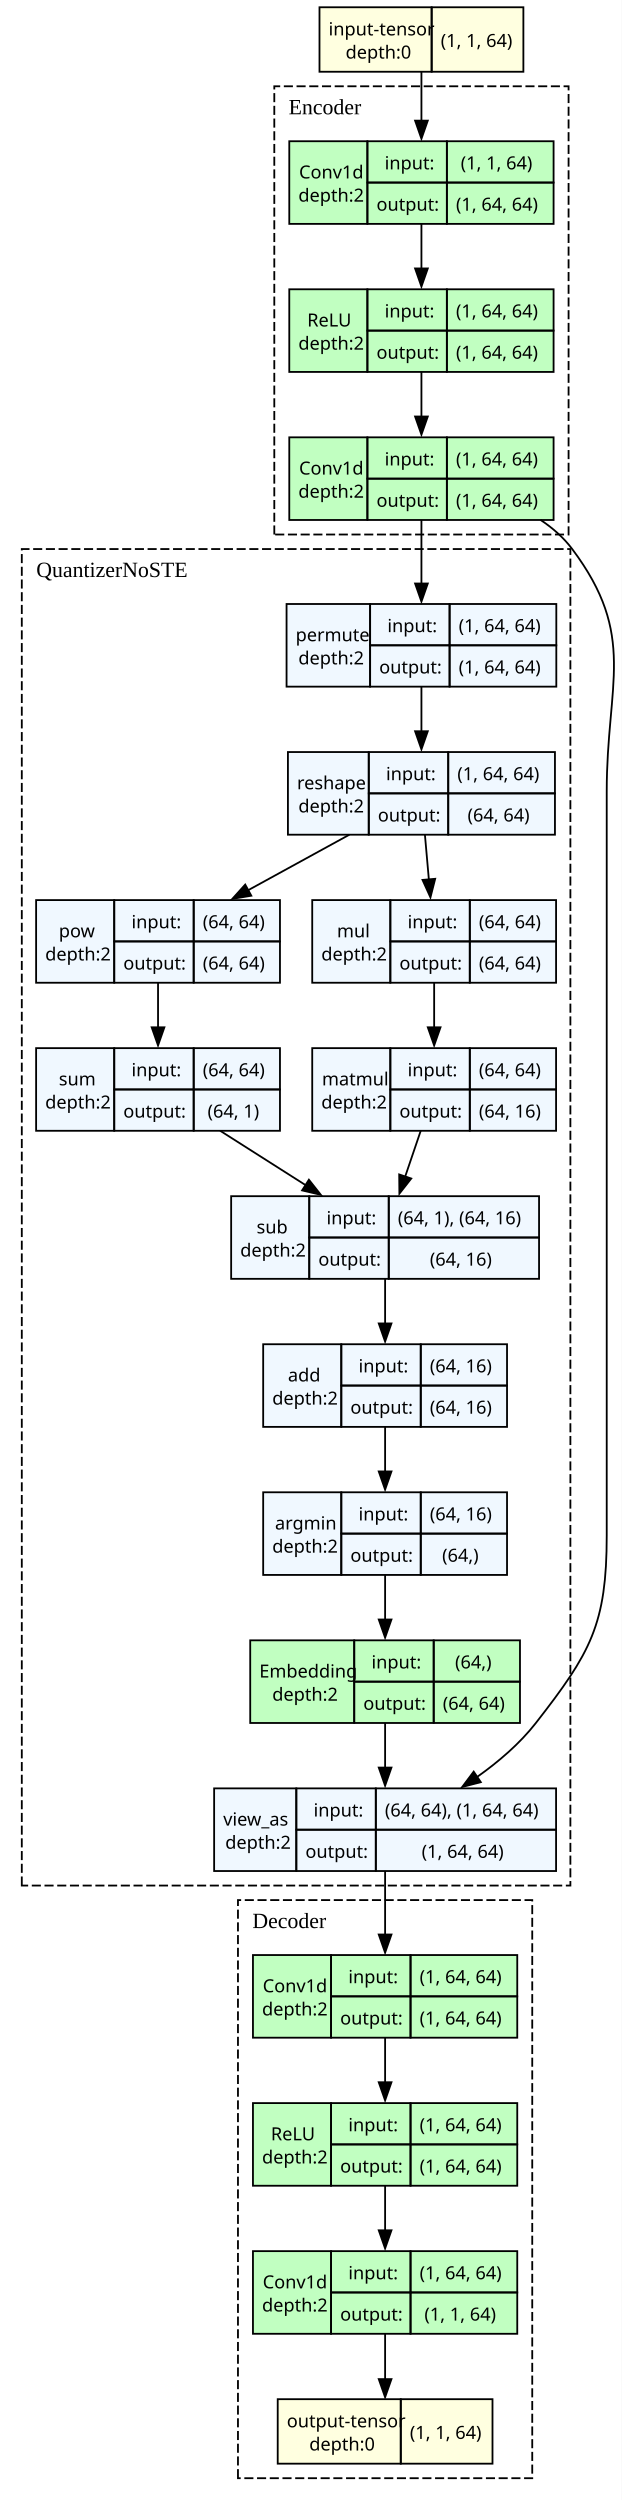
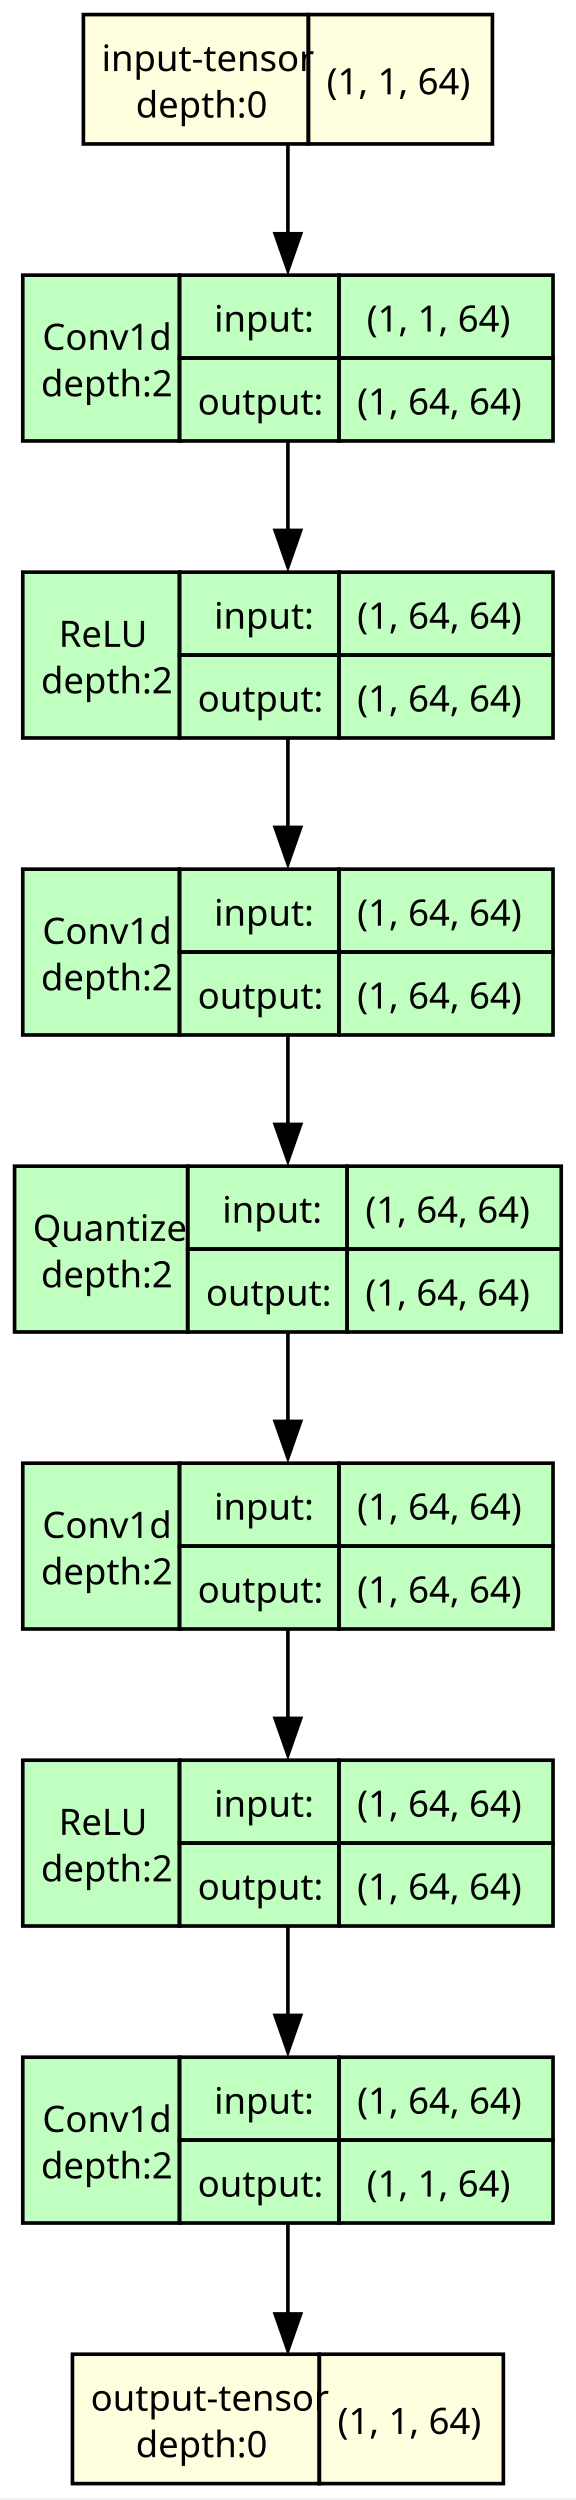
- <svg xmlns="http://www.w3.org/2000/svg" width="258pt" height="1037pt" viewBox="0.00 0.00 258.00 1037.00">
-   <g id="graph0" class="graph" transform="scale(0.753497 0.753497) rotate(0) translate(4 1372.25)">
-     <polygon fill="white" stroke="none" points="-4,4 -4,-1372.25 338.23,-1372.25 338.23,4 -4,4" />
-     <g id="clust1" class="cluster">
-       <polygon fill="none" stroke="black" stroke-dasharray="5,2" points="147,-1078 147,-1324.75 309,-1324.75 309,-1078 147,-1078" />
-       <text xml:space="preserve" text-anchor="middle" x="174.88" y="-1309.35" font-family="Times New Roman,serif" font-size="12.00">Encoder</text>
-     </g>
-     <g id="clust2" class="cluster">
-       <polygon fill="none" stroke="black" stroke-dasharray="5,2" points="8,-334.25 8,-1070 310,-1070 310,-334.25 8,-334.25" />
-       <text xml:space="preserve" text-anchor="middle" x="57.62" y="-1054.6" font-family="Times New Roman,serif" font-size="12.00">QuantizerNoSTE</text>
-     </g>
-     <g id="clust3" class="cluster">
-       <polygon fill="none" stroke="black" stroke-dasharray="5,2" points="127,-8 127,-326.25 289,-326.25 289,-8 127,-8" />
-       <text xml:space="preserve" text-anchor="middle" x="155.25" y="-310.85" font-family="Times New Roman,serif" font-size="12.00">Decoder</text>
-     </g>
+ <svg xmlns="http://www.w3.org/2000/svg" width="158pt" height="686pt" viewBox="0.00 0.00 158.00 686.00">
+   <g id="graph0" class="graph" transform="scale(1 1) rotate(0) translate(4 681.5)">
+     <polygon fill="white" stroke="none" points="-4,4 -4,-681.5 154,-681.5 154,4 -4,4" />
    <g id="node1" class="node">
-       <polygon fill="lightyellow" stroke="none" points="284.12,-1368.25 171.88,-1368.25 171.88,-1332.75 284.12,-1332.75 284.12,-1368.25" />
-       <polygon fill="none" stroke="black" points="171.88,-1332.75 171.88,-1368.25 233.62,-1368.25 233.62,-1332.75 171.88,-1332.75" />
-       <text xml:space="preserve" text-anchor="start" x="176.88" y="-1352.75" font-family="Linux libertine" font-size="10.00">input-tensor</text>
-       <text xml:space="preserve" text-anchor="start" x="186.25" y="-1340" font-family="Linux libertine" font-size="10.00">depth:0</text>
-       <polygon fill="none" stroke="black" points="233.62,-1332.75 233.62,-1368.25 284.12,-1368.25 284.12,-1332.75 233.62,-1332.75" />
-       <text xml:space="preserve" text-anchor="start" x="238.62" y="-1346.38" font-family="Linux libertine" font-size="10.00">(1, 1, 64)</text>
+       <polygon fill="lightyellow" stroke="none" points="131.12,-677.5 18.88,-677.5 18.88,-642 131.12,-642 131.12,-677.5" />
+       <polygon fill="none" stroke="black" points="18.88,-642 18.88,-677.5 80.62,-677.5 80.62,-642 18.88,-642" />
+       <text xml:space="preserve" text-anchor="start" x="23.88" y="-662" font-family="Linux libertine" font-size="10.00">input-tensor</text>
+       <text xml:space="preserve" text-anchor="start" x="33.25" y="-649.25" font-family="Linux libertine" font-size="10.00">depth:0</text>
+       <polygon fill="none" stroke="black" points="80.62,-642 80.62,-677.5 131.12,-677.5 131.12,-642 80.62,-642" />
+       <text xml:space="preserve" text-anchor="start" x="85.62" y="-655.62" font-family="Linux libertine" font-size="10.00">(1, 1, 64)</text>
    </g>
    <g id="node2" class="node">
-       <polygon fill="#c1ffc1" stroke="none" points="300.75,-1294.5 155.25,-1294.5 155.25,-1249 300.75,-1249 300.75,-1294.5" />
-       <polygon fill="none" stroke="black" points="155.25,-1249 155.25,-1294.5 198.25,-1294.5 198.25,-1249 155.25,-1249" />
-       <text xml:space="preserve" text-anchor="start" x="160.62" y="-1274" font-family="Linux libertine" font-size="10.00">Conv1d</text>
-       <text xml:space="preserve" text-anchor="start" x="160.25" y="-1261.25" font-family="Linux libertine" font-size="10.00">depth:2</text>
-       <polygon fill="none" stroke="black" points="198.25,-1271.75 198.25,-1294.5 242,-1294.5 242,-1271.75 198.25,-1271.75" />
-       <text xml:space="preserve" text-anchor="start" x="207.75" y="-1279" font-family="Linux libertine" font-size="10.00">input:</text>
-       <polygon fill="none" stroke="black" points="242,-1271.75 242,-1294.5 300.75,-1294.5 300.75,-1271.75 242,-1271.75" />
-       <text xml:space="preserve" text-anchor="start" x="249.62" y="-1279" font-family="Linux libertine" font-size="10.00">(1, 1, 64) </text>
-       <polygon fill="none" stroke="black" points="198.25,-1249 198.25,-1271.75 242,-1271.75 242,-1249 198.25,-1249" />
-       <text xml:space="preserve" text-anchor="start" x="203.25" y="-1256.25" font-family="Linux libertine" font-size="10.00">output: </text>
-       <polygon fill="none" stroke="black" points="242,-1249 242,-1271.75 300.75,-1271.75 300.75,-1249 242,-1249" />
-       <text xml:space="preserve" text-anchor="start" x="247" y="-1256.25" font-family="Linux libertine" font-size="10.00">(1, 64, 64) </text>
+       <polygon fill="#c1ffc1" stroke="none" points="147.75,-606 2.25,-606 2.25,-560.5 147.75,-560.5 147.75,-606" />
+       <polygon fill="none" stroke="black" points="2.25,-560.5 2.25,-606 45.25,-606 45.25,-560.5 2.25,-560.5" />
+       <text xml:space="preserve" text-anchor="start" x="7.62" y="-585.5" font-family="Linux libertine" font-size="10.00">Conv1d</text>
+       <text xml:space="preserve" text-anchor="start" x="7.25" y="-572.75" font-family="Linux libertine" font-size="10.00">depth:2</text>
+       <polygon fill="none" stroke="black" points="45.25,-583.25 45.25,-606 89,-606 89,-583.25 45.25,-583.25" />
+       <text xml:space="preserve" text-anchor="start" x="54.75" y="-590.5" font-family="Linux libertine" font-size="10.00">input:</text>
+       <polygon fill="none" stroke="black" points="89,-583.25 89,-606 147.75,-606 147.75,-583.25 89,-583.25" />
+       <text xml:space="preserve" text-anchor="start" x="96.62" y="-590.5" font-family="Linux libertine" font-size="10.00">(1, 1, 64) </text>
+       <polygon fill="none" stroke="black" points="45.25,-560.5 45.25,-583.25 89,-583.25 89,-560.5 45.25,-560.5" />
+       <text xml:space="preserve" text-anchor="start" x="50.25" y="-567.75" font-family="Linux libertine" font-size="10.00">output: </text>
+       <polygon fill="none" stroke="black" points="89,-560.5 89,-583.25 147.75,-583.25 147.75,-560.5 89,-560.5" />
+       <text xml:space="preserve" text-anchor="start" x="94" y="-567.75" font-family="Linux libertine" font-size="10.00">(1, 64, 64) </text>
    </g>
    <g id="edge1" class="edge">
-       <path fill="none" stroke="black" d="M228,-1332.85C228,-1324.91 228,-1315.13 228,-1305.78" />
-       <polygon fill="black" stroke="black" points="231.5,-1305.85 228,-1295.85 224.5,-1305.85 231.5,-1305.85" />
+       <path fill="none" stroke="black" d="M75,-642.22C75,-634.85 75,-625.89 75,-617.25" />
+       <polygon fill="black" stroke="black" points="78.5,-617.35 75,-607.35 71.5,-617.35 78.5,-617.35" />
    </g>
    <g id="node3" class="node">
-       <polygon fill="#c1ffc1" stroke="none" points="300.75,-1213 155.25,-1213 155.25,-1167.5 300.75,-1167.5 300.75,-1213" />
-       <polygon fill="none" stroke="black" points="155.25,-1167.5 155.25,-1213 198.25,-1213 198.25,-1167.5 155.25,-1167.5" />
-       <text xml:space="preserve" text-anchor="start" x="165.12" y="-1192.5" font-family="Linux libertine" font-size="10.00">ReLU</text>
-       <text xml:space="preserve" text-anchor="start" x="160.25" y="-1179.75" font-family="Linux libertine" font-size="10.00">depth:2</text>
-       <polygon fill="none" stroke="black" points="198.25,-1190.25 198.25,-1213 242,-1213 242,-1190.25 198.25,-1190.25" />
-       <text xml:space="preserve" text-anchor="start" x="207.75" y="-1197.5" font-family="Linux libertine" font-size="10.00">input:</text>
-       <polygon fill="none" stroke="black" points="242,-1190.25 242,-1213 300.75,-1213 300.75,-1190.25 242,-1190.25" />
-       <text xml:space="preserve" text-anchor="start" x="247" y="-1197.5" font-family="Linux libertine" font-size="10.00">(1, 64, 64) </text>
-       <polygon fill="none" stroke="black" points="198.25,-1167.5 198.25,-1190.25 242,-1190.25 242,-1167.5 198.25,-1167.5" />
-       <text xml:space="preserve" text-anchor="start" x="203.25" y="-1174.75" font-family="Linux libertine" font-size="10.00">output: </text>
-       <polygon fill="none" stroke="black" points="242,-1167.5 242,-1190.25 300.75,-1190.25 300.75,-1167.5 242,-1167.5" />
-       <text xml:space="preserve" text-anchor="start" x="247" y="-1174.75" font-family="Linux libertine" font-size="10.00">(1, 64, 64) </text>
+       <polygon fill="#c1ffc1" stroke="none" points="147.75,-524.5 2.25,-524.5 2.25,-479 147.75,-479 147.75,-524.5" />
+       <polygon fill="none" stroke="black" points="2.25,-479 2.25,-524.5 45.25,-524.5 45.25,-479 2.25,-479" />
+       <text xml:space="preserve" text-anchor="start" x="12.12" y="-504" font-family="Linux libertine" font-size="10.00">ReLU</text>
+       <text xml:space="preserve" text-anchor="start" x="7.25" y="-491.25" font-family="Linux libertine" font-size="10.00">depth:2</text>
+       <polygon fill="none" stroke="black" points="45.25,-501.75 45.25,-524.5 89,-524.5 89,-501.75 45.25,-501.75" />
+       <text xml:space="preserve" text-anchor="start" x="54.75" y="-509" font-family="Linux libertine" font-size="10.00">input:</text>
+       <polygon fill="none" stroke="black" points="89,-501.75 89,-524.5 147.75,-524.5 147.75,-501.75 89,-501.75" />
+       <text xml:space="preserve" text-anchor="start" x="94" y="-509" font-family="Linux libertine" font-size="10.00">(1, 64, 64) </text>
+       <polygon fill="none" stroke="black" points="45.25,-479 45.25,-501.75 89,-501.75 89,-479 45.25,-479" />
+       <text xml:space="preserve" text-anchor="start" x="50.25" y="-486.25" font-family="Linux libertine" font-size="10.00">output: </text>
+       <polygon fill="none" stroke="black" points="89,-479 89,-501.75 147.75,-501.75 147.75,-479 89,-479" />
+       <text xml:space="preserve" text-anchor="start" x="94" y="-486.25" font-family="Linux libertine" font-size="10.00">(1, 64, 64) </text>
    </g>
    <g id="edge2" class="edge">
-       <path fill="none" stroke="black" d="M228,-1249.03C228,-1241.4 228,-1232.65 228,-1224.31" />
-       <polygon fill="black" stroke="black" points="231.5,-1224.46 228,-1214.46 224.5,-1224.46 231.5,-1224.46" />
+       <path fill="none" stroke="black" d="M75,-560.53C75,-552.9 75,-544.15 75,-535.81" />
+       <polygon fill="black" stroke="black" points="78.5,-535.96 75,-525.96 71.5,-535.96 78.5,-535.96" />
    </g>
    <g id="node4" class="node">
-       <polygon fill="#c1ffc1" stroke="none" points="300.75,-1131.5 155.25,-1131.5 155.25,-1086 300.75,-1086 300.75,-1131.5" />
-       <polygon fill="none" stroke="black" points="155.25,-1086 155.25,-1131.5 198.25,-1131.5 198.25,-1086 155.25,-1086" />
-       <text xml:space="preserve" text-anchor="start" x="160.62" y="-1111" font-family="Linux libertine" font-size="10.00">Conv1d</text>
-       <text xml:space="preserve" text-anchor="start" x="160.25" y="-1098.25" font-family="Linux libertine" font-size="10.00">depth:2</text>
-       <polygon fill="none" stroke="black" points="198.25,-1108.75 198.25,-1131.5 242,-1131.5 242,-1108.75 198.25,-1108.75" />
-       <text xml:space="preserve" text-anchor="start" x="207.75" y="-1116" font-family="Linux libertine" font-size="10.00">input:</text>
-       <polygon fill="none" stroke="black" points="242,-1108.75 242,-1131.5 300.75,-1131.5 300.75,-1108.75 242,-1108.75" />
-       <text xml:space="preserve" text-anchor="start" x="247" y="-1116" font-family="Linux libertine" font-size="10.00">(1, 64, 64) </text>
-       <polygon fill="none" stroke="black" points="198.25,-1086 198.25,-1108.75 242,-1108.75 242,-1086 198.25,-1086" />
-       <text xml:space="preserve" text-anchor="start" x="203.25" y="-1093.25" font-family="Linux libertine" font-size="10.00">output: </text>
-       <polygon fill="none" stroke="black" points="242,-1086 242,-1108.75 300.75,-1108.75 300.75,-1086 242,-1086" />
-       <text xml:space="preserve" text-anchor="start" x="247" y="-1093.25" font-family="Linux libertine" font-size="10.00">(1, 64, 64) </text>
+       <polygon fill="#c1ffc1" stroke="none" points="147.75,-443 2.25,-443 2.25,-397.5 147.75,-397.5 147.75,-443" />
+       <polygon fill="none" stroke="black" points="2.25,-397.5 2.25,-443 45.25,-443 45.25,-397.5 2.25,-397.5" />
+       <text xml:space="preserve" text-anchor="start" x="7.62" y="-422.5" font-family="Linux libertine" font-size="10.00">Conv1d</text>
+       <text xml:space="preserve" text-anchor="start" x="7.25" y="-409.75" font-family="Linux libertine" font-size="10.00">depth:2</text>
+       <polygon fill="none" stroke="black" points="45.25,-420.25 45.25,-443 89,-443 89,-420.25 45.25,-420.25" />
+       <text xml:space="preserve" text-anchor="start" x="54.75" y="-427.5" font-family="Linux libertine" font-size="10.00">input:</text>
+       <polygon fill="none" stroke="black" points="89,-420.25 89,-443 147.75,-443 147.75,-420.25 89,-420.25" />
+       <text xml:space="preserve" text-anchor="start" x="94" y="-427.5" font-family="Linux libertine" font-size="10.00">(1, 64, 64) </text>
+       <polygon fill="none" stroke="black" points="45.25,-397.5 45.25,-420.25 89,-420.25 89,-397.5 45.25,-397.5" />
+       <text xml:space="preserve" text-anchor="start" x="50.25" y="-404.75" font-family="Linux libertine" font-size="10.00">output: </text>
+       <polygon fill="none" stroke="black" points="89,-397.5 89,-420.25 147.75,-420.25 147.75,-397.5 89,-397.5" />
+       <text xml:space="preserve" text-anchor="start" x="94" y="-404.75" font-family="Linux libertine" font-size="10.00">(1, 64, 64) </text>
    </g>
    <g id="edge3" class="edge">
-       <path fill="none" stroke="black" d="M228,-1167.53C228,-1159.9 228,-1151.15 228,-1142.81" />
-       <polygon fill="black" stroke="black" points="231.5,-1142.96 228,-1132.96 224.5,-1142.96 231.5,-1142.96" />
+       <path fill="none" stroke="black" d="M75,-479.03C75,-471.4 75,-462.65 75,-454.31" />
+       <polygon fill="black" stroke="black" points="78.5,-454.46 75,-444.46 71.5,-454.46 78.5,-454.46" />
    </g>
    <g id="node5" class="node">
-       <polygon fill="aliceblue" stroke="none" points="302.25,-1039.75 153.75,-1039.75 153.75,-994.25 302.25,-994.25 302.25,-1039.75" />
-       <polygon fill="none" stroke="black" points="153.75,-994.25 153.75,-1039.75 199.75,-1039.75 199.75,-994.25 153.75,-994.25" />
-       <text xml:space="preserve" text-anchor="start" x="158.75" y="-1019.25" font-family="Linux libertine" font-size="10.00">permute</text>
-       <text xml:space="preserve" text-anchor="start" x="160.25" y="-1006.5" font-family="Linux libertine" font-size="10.00">depth:2</text>
-       <polygon fill="none" stroke="black" points="199.75,-1017 199.75,-1039.75 243.5,-1039.75 243.5,-1017 199.75,-1017" />
-       <text xml:space="preserve" text-anchor="start" x="209.25" y="-1024.25" font-family="Linux libertine" font-size="10.00">input:</text>
-       <polygon fill="none" stroke="black" points="243.5,-1017 243.5,-1039.75 302.25,-1039.75 302.25,-1017 243.5,-1017" />
-       <text xml:space="preserve" text-anchor="start" x="248.5" y="-1024.25" font-family="Linux libertine" font-size="10.00">(1, 64, 64) </text>
-       <polygon fill="none" stroke="black" points="199.75,-994.25 199.75,-1017 243.5,-1017 243.5,-994.25 199.75,-994.25" />
-       <text xml:space="preserve" text-anchor="start" x="204.75" y="-1001.5" font-family="Linux libertine" font-size="10.00">output: </text>
-       <polygon fill="none" stroke="black" points="243.5,-994.25 243.5,-1017 302.25,-1017 302.25,-994.25 243.5,-994.25" />
-       <text xml:space="preserve" text-anchor="start" x="248.5" y="-1001.5" font-family="Linux libertine" font-size="10.00">(1, 64, 64) </text>
+       <polygon fill="#c1ffc1" stroke="none" points="150,-361.5 0,-361.5 0,-316 150,-316 150,-361.5" />
+       <polygon fill="none" stroke="black" points="0,-316 0,-361.5 47.5,-361.5 47.5,-316 0,-316" />
+       <text xml:space="preserve" text-anchor="start" x="5" y="-341" font-family="Linux libertine" font-size="10.00">Quantize</text>
+       <text xml:space="preserve" text-anchor="start" x="7.25" y="-328.25" font-family="Linux libertine" font-size="10.00">depth:2</text>
+       <polygon fill="none" stroke="black" points="47.5,-338.75 47.5,-361.5 91.25,-361.5 91.25,-338.75 47.5,-338.75" />
+       <text xml:space="preserve" text-anchor="start" x="57" y="-346" font-family="Linux libertine" font-size="10.00">input:</text>
+       <polygon fill="none" stroke="black" points="91.25,-338.75 91.25,-361.5 150,-361.5 150,-338.75 91.25,-338.75" />
+       <text xml:space="preserve" text-anchor="start" x="96.25" y="-346" font-family="Linux libertine" font-size="10.00">(1, 64, 64) </text>
+       <polygon fill="none" stroke="black" points="47.5,-316 47.5,-338.75 91.25,-338.75 91.25,-316 47.5,-316" />
+       <text xml:space="preserve" text-anchor="start" x="52.5" y="-323.25" font-family="Linux libertine" font-size="10.00">output: </text>
+       <polygon fill="none" stroke="black" points="91.25,-316 91.25,-338.75 150,-338.75 150,-316 91.25,-316" />
+       <text xml:space="preserve" text-anchor="start" x="96.25" y="-323.25" font-family="Linux libertine" font-size="10.00">(1, 64, 64) </text>
    </g>
    <g id="edge4" class="edge">
-       <path fill="none" stroke="black" d="M228,-1086.02C228,-1075.44 228,-1062.49 228,-1050.74" />
-       <polygon fill="black" stroke="black" points="231.5,-1051.04 228,-1041.04 224.5,-1051.04 231.5,-1051.04" />
+       <path fill="none" stroke="black" d="M75,-397.53C75,-389.9 75,-381.15 75,-372.81" />
+       <polygon fill="black" stroke="black" points="78.5,-372.96 75,-362.96 71.5,-372.96 78.5,-372.96" />
    </g>
-     <g id="node15" class="node">
-       <polygon fill="aliceblue" stroke="none" points="302.12,-387.75 113.88,-387.75 113.88,-342.25 302.12,-342.25 302.12,-387.75" />
-       <polygon fill="none" stroke="black" points="113.88,-342.25 113.88,-387.75 159.12,-387.75 159.12,-342.25 113.88,-342.25" />
-       <text xml:space="preserve" text-anchor="start" x="118.88" y="-367.25" font-family="Linux libertine" font-size="10.00">view_as</text>
-       <text xml:space="preserve" text-anchor="start" x="120" y="-354.5" font-family="Linux libertine" font-size="10.00">depth:2</text>
-       <polygon fill="none" stroke="black" points="159.12,-365 159.12,-387.75 202.88,-387.75 202.88,-365 159.12,-365" />
-       <text xml:space="preserve" text-anchor="start" x="168.62" y="-372.25" font-family="Linux libertine" font-size="10.00">input:</text>
-       <polygon fill="none" stroke="black" points="202.88,-365 202.88,-387.75 302.12,-387.75 302.12,-365 202.88,-365" />
-       <text xml:space="preserve" text-anchor="start" x="207.88" y="-372.25" font-family="Linux libertine" font-size="10.00">(64, 64), (1, 64, 64) </text>
-       <polygon fill="none" stroke="black" points="159.12,-342.25 159.12,-365 202.88,-365 202.88,-342.25 159.12,-342.25" />
-       <text xml:space="preserve" text-anchor="start" x="164.12" y="-349.5" font-family="Linux libertine" font-size="10.00">output: </text>
-       <polygon fill="none" stroke="black" points="202.88,-342.25 202.88,-365 302.12,-365 302.12,-342.25 202.88,-342.25" />
-       <text xml:space="preserve" text-anchor="start" x="228.12" y="-349.5" font-family="Linux libertine" font-size="10.00">(1, 64, 64) </text>
+     <g id="node6" class="node">
+       <polygon fill="#c1ffc1" stroke="none" points="147.75,-280 2.25,-280 2.25,-234.5 147.75,-234.5 147.75,-280" />
+       <polygon fill="none" stroke="black" points="2.25,-234.5 2.25,-280 45.25,-280 45.25,-234.5 2.25,-234.5" />
+       <text xml:space="preserve" text-anchor="start" x="7.62" y="-259.5" font-family="Linux libertine" font-size="10.00">Conv1d</text>
+       <text xml:space="preserve" text-anchor="start" x="7.25" y="-246.75" font-family="Linux libertine" font-size="10.00">depth:2</text>
+       <polygon fill="none" stroke="black" points="45.25,-257.25 45.25,-280 89,-280 89,-257.25 45.25,-257.25" />
+       <text xml:space="preserve" text-anchor="start" x="54.75" y="-264.5" font-family="Linux libertine" font-size="10.00">input:</text>
+       <polygon fill="none" stroke="black" points="89,-257.25 89,-280 147.75,-280 147.75,-257.25 89,-257.25" />
+       <text xml:space="preserve" text-anchor="start" x="94" y="-264.5" font-family="Linux libertine" font-size="10.00">(1, 64, 64) </text>
+       <polygon fill="none" stroke="black" points="45.25,-234.5 45.25,-257.25 89,-257.25 89,-234.5 45.25,-234.5" />
+       <text xml:space="preserve" text-anchor="start" x="50.25" y="-241.75" font-family="Linux libertine" font-size="10.00">output: </text>
+       <polygon fill="none" stroke="black" points="89,-234.5 89,-257.25 147.75,-257.25 147.75,-234.5 89,-234.5" />
+       <text xml:space="preserve" text-anchor="start" x="94" y="-241.75" font-family="Linux libertine" font-size="10.00">(1, 64, 64) </text>
    </g>
    <g id="edge5" class="edge">
-       <path fill="none" stroke="black" d="M293.52,-1086.07C300.2,-1081.64 306.26,-1076.34 311,-1070 346.92,-1022.02 330,-996.43 330,-936.5 330,-936.5 330,-936.5 330,-527 330,-477.95 321.15,-462.44 291,-423.75 282.14,-412.39 270.44,-402.38 258.62,-394.02" />
-       <polygon fill="black" stroke="black" points="260.68,-391.18 250.42,-388.51 256.77,-396.99 260.68,-391.18" />
+       <path fill="none" stroke="black" d="M75,-316.03C75,-308.4 75,-299.65 75,-291.31" />
+       <polygon fill="black" stroke="black" points="78.5,-291.46 75,-281.46 71.5,-291.46 78.5,-291.46" />
    </g>
-     <g id="node6" class="node">
-       <polygon fill="aliceblue" stroke="none" points="301.5,-958.25 154.5,-958.25 154.5,-912.75 301.5,-912.75 301.5,-958.25" />
-       <polygon fill="none" stroke="black" points="154.5,-912.75 154.5,-958.25 199,-958.25 199,-912.75 154.5,-912.75" />
-       <text xml:space="preserve" text-anchor="start" x="159.5" y="-937.75" font-family="Linux libertine" font-size="10.00">reshape</text>
-       <text xml:space="preserve" text-anchor="start" x="160.25" y="-925" font-family="Linux libertine" font-size="10.00">depth:2</text>
-       <polygon fill="none" stroke="black" points="199,-935.5 199,-958.25 242.75,-958.25 242.75,-935.5 199,-935.5" />
-       <text xml:space="preserve" text-anchor="start" x="208.5" y="-942.75" font-family="Linux libertine" font-size="10.00">input:</text>
-       <polygon fill="none" stroke="black" points="242.75,-935.5 242.75,-958.25 301.5,-958.25 301.5,-935.5 242.75,-935.5" />
-       <text xml:space="preserve" text-anchor="start" x="247.75" y="-942.75" font-family="Linux libertine" font-size="10.00">(1, 64, 64) </text>
-       <polygon fill="none" stroke="black" points="199,-912.75 199,-935.5 242.75,-935.5 242.75,-912.75 199,-912.75" />
-       <text xml:space="preserve" text-anchor="start" x="204" y="-920" font-family="Linux libertine" font-size="10.00">output: </text>
-       <polygon fill="none" stroke="black" points="242.75,-912.75 242.75,-935.5 301.5,-935.5 301.5,-912.75 242.75,-912.75" />
-       <text xml:space="preserve" text-anchor="start" x="253.38" y="-920" font-family="Linux libertine" font-size="10.00">(64, 64) </text>
+     <g id="node7" class="node">
+       <polygon fill="#c1ffc1" stroke="none" points="147.75,-198.5 2.25,-198.5 2.25,-153 147.75,-153 147.75,-198.5" />
+       <polygon fill="none" stroke="black" points="2.25,-153 2.25,-198.5 45.25,-198.5 45.25,-153 2.25,-153" />
+       <text xml:space="preserve" text-anchor="start" x="12.12" y="-178" font-family="Linux libertine" font-size="10.00">ReLU</text>
+       <text xml:space="preserve" text-anchor="start" x="7.25" y="-165.25" font-family="Linux libertine" font-size="10.00">depth:2</text>
+       <polygon fill="none" stroke="black" points="45.25,-175.75 45.25,-198.5 89,-198.5 89,-175.75 45.25,-175.75" />
+       <text xml:space="preserve" text-anchor="start" x="54.75" y="-183" font-family="Linux libertine" font-size="10.00">input:</text>
+       <polygon fill="none" stroke="black" points="89,-175.75 89,-198.5 147.75,-198.5 147.75,-175.75 89,-175.75" />
+       <text xml:space="preserve" text-anchor="start" x="94" y="-183" font-family="Linux libertine" font-size="10.00">(1, 64, 64) </text>
+       <polygon fill="none" stroke="black" points="45.25,-153 45.25,-175.75 89,-175.75 89,-153 45.25,-153" />
+       <text xml:space="preserve" text-anchor="start" x="50.25" y="-160.25" font-family="Linux libertine" font-size="10.00">output: </text>
+       <polygon fill="none" stroke="black" points="89,-153 89,-175.75 147.75,-175.75 147.75,-153 89,-153" />
+       <text xml:space="preserve" text-anchor="start" x="94" y="-160.25" font-family="Linux libertine" font-size="10.00">(1, 64, 64) </text>
    </g>
    <g id="edge6" class="edge">
-       <path fill="none" stroke="black" d="M228,-994.28C228,-986.65 228,-977.9 228,-969.56" />
-       <polygon fill="black" stroke="black" points="231.5,-969.71 228,-959.71 224.5,-969.71 231.5,-969.71" />
+       <path fill="none" stroke="black" d="M75,-234.53C75,-226.9 75,-218.15 75,-209.81" />
+       <polygon fill="black" stroke="black" points="78.5,-209.96 75,-199.96 71.5,-209.96 78.5,-209.96" />
    </g>
-     <g id="node7" class="node">
-       <polygon fill="aliceblue" stroke="none" points="150.12,-876.75 15.88,-876.75 15.88,-831.25 150.12,-831.25 150.12,-876.75" />
-       <polygon fill="none" stroke="black" points="15.88,-831.25 15.88,-876.75 58.88,-876.75 58.88,-831.25 15.88,-831.25" />
-       <text xml:space="preserve" text-anchor="start" x="28.38" y="-856.25" font-family="Linux libertine" font-size="10.00">pow</text>
-       <text xml:space="preserve" text-anchor="start" x="20.88" y="-843.5" font-family="Linux libertine" font-size="10.00">depth:2</text>
-       <polygon fill="none" stroke="black" points="58.88,-854 58.88,-876.75 102.62,-876.75 102.62,-854 58.88,-854" />
-       <text xml:space="preserve" text-anchor="start" x="68.38" y="-861.25" font-family="Linux libertine" font-size="10.00">input:</text>
-       <polygon fill="none" stroke="black" points="102.62,-854 102.62,-876.75 150.12,-876.75 150.12,-854 102.62,-854" />
-       <text xml:space="preserve" text-anchor="start" x="107.62" y="-861.25" font-family="Linux libertine" font-size="10.00">(64, 64) </text>
-       <polygon fill="none" stroke="black" points="58.88,-831.25 58.88,-854 102.62,-854 102.62,-831.25 58.88,-831.25" />
-       <text xml:space="preserve" text-anchor="start" x="63.88" y="-838.5" font-family="Linux libertine" font-size="10.00">output: </text>
-       <polygon fill="none" stroke="black" points="102.62,-831.25 102.62,-854 150.12,-854 150.12,-831.25 102.62,-831.25" />
-       <text xml:space="preserve" text-anchor="start" x="107.62" y="-838.5" font-family="Linux libertine" font-size="10.00">(64, 64) </text>
+     <g id="node8" class="node">
+       <polygon fill="#c1ffc1" stroke="none" points="147.75,-117 2.25,-117 2.25,-71.5 147.75,-71.5 147.75,-117" />
+       <polygon fill="none" stroke="black" points="2.25,-71.5 2.25,-117 45.25,-117 45.25,-71.5 2.25,-71.5" />
+       <text xml:space="preserve" text-anchor="start" x="7.62" y="-96.5" font-family="Linux libertine" font-size="10.00">Conv1d</text>
+       <text xml:space="preserve" text-anchor="start" x="7.25" y="-83.75" font-family="Linux libertine" font-size="10.00">depth:2</text>
+       <polygon fill="none" stroke="black" points="45.25,-94.25 45.25,-117 89,-117 89,-94.25 45.25,-94.25" />
+       <text xml:space="preserve" text-anchor="start" x="54.75" y="-101.5" font-family="Linux libertine" font-size="10.00">input:</text>
+       <polygon fill="none" stroke="black" points="89,-94.25 89,-117 147.75,-117 147.75,-94.25 89,-94.25" />
+       <text xml:space="preserve" text-anchor="start" x="94" y="-101.5" font-family="Linux libertine" font-size="10.00">(1, 64, 64) </text>
+       <polygon fill="none" stroke="black" points="45.25,-71.5 45.25,-94.25 89,-94.25 89,-71.5 45.25,-71.5" />
+       <text xml:space="preserve" text-anchor="start" x="50.25" y="-78.75" font-family="Linux libertine" font-size="10.00">output: </text>
+       <polygon fill="none" stroke="black" points="89,-71.5 89,-94.25 147.75,-94.25 147.75,-71.5 89,-71.5" />
+       <text xml:space="preserve" text-anchor="start" x="96.62" y="-78.75" font-family="Linux libertine" font-size="10.00">(1, 1, 64) </text>
    </g>
    <g id="edge7" class="edge">
-       <path fill="none" stroke="black" d="M188.38,-912.78C171.12,-903.31 150.7,-892.12 132.45,-882.11" />
-       <polygon fill="black" stroke="black" points="134.35,-879.16 123.9,-877.43 130.99,-885.3 134.35,-879.16" />
+       <path fill="none" stroke="black" d="M75,-153.03C75,-145.4 75,-136.65 75,-128.31" />
+       <polygon fill="black" stroke="black" points="78.5,-128.46 75,-118.46 71.5,-128.46 78.5,-128.46" />
    </g>
    <g id="node9" class="node">
-       <polygon fill="aliceblue" stroke="none" points="302.12,-876.75 167.88,-876.75 167.88,-831.25 302.12,-831.25 302.12,-876.75" />
-       <polygon fill="none" stroke="black" points="167.88,-831.25 167.88,-876.75 210.88,-876.75 210.88,-831.25 167.88,-831.25" />
-       <text xml:space="preserve" text-anchor="start" x="181.5" y="-856.25" font-family="Linux libertine" font-size="10.00">mul</text>
-       <text xml:space="preserve" text-anchor="start" x="172.88" y="-843.5" font-family="Linux libertine" font-size="10.00">depth:2</text>
-       <polygon fill="none" stroke="black" points="210.88,-854 210.88,-876.75 254.62,-876.75 254.62,-854 210.88,-854" />
-       <text xml:space="preserve" text-anchor="start" x="220.38" y="-861.25" font-family="Linux libertine" font-size="10.00">input:</text>
-       <polygon fill="none" stroke="black" points="254.62,-854 254.62,-876.75 302.12,-876.75 302.12,-854 254.62,-854" />
-       <text xml:space="preserve" text-anchor="start" x="259.62" y="-861.25" font-family="Linux libertine" font-size="10.00">(64, 64) </text>
-       <polygon fill="none" stroke="black" points="210.88,-831.25 210.88,-854 254.62,-854 254.62,-831.25 210.88,-831.25" />
-       <text xml:space="preserve" text-anchor="start" x="215.88" y="-838.5" font-family="Linux libertine" font-size="10.00">output: </text>
-       <polygon fill="none" stroke="black" points="254.62,-831.25 254.62,-854 302.12,-854 302.12,-831.25 254.62,-831.25" />
-       <text xml:space="preserve" text-anchor="start" x="259.62" y="-838.5" font-family="Linux libertine" font-size="10.00">(64, 64) </text>
+       <polygon fill="lightyellow" stroke="none" points="134.12,-35.5 15.88,-35.5 15.88,0 134.12,0 134.12,-35.5" />
+       <polygon fill="none" stroke="black" points="15.88,0 15.88,-35.5 83.62,-35.5 83.62,0 15.88,0" />
+       <text xml:space="preserve" text-anchor="start" x="20.88" y="-20" font-family="Linux libertine" font-size="10.00">output-tensor</text>
+       <text xml:space="preserve" text-anchor="start" x="33.25" y="-7.25" font-family="Linux libertine" font-size="10.00">depth:0</text>
+       <polygon fill="none" stroke="black" points="83.62,0 83.62,-35.5 134.12,-35.5 134.12,0 83.62,0" />
+       <text xml:space="preserve" text-anchor="start" x="88.62" y="-13.62" font-family="Linux libertine" font-size="10.00">(1, 1, 64)</text>
    </g>
    <g id="edge8" class="edge">
-       <path fill="none" stroke="black" d="M229.91,-912.78C230.58,-905.15 231.35,-896.4 232.09,-888.06" />
-       <polygon fill="black" stroke="black" points="235.57,-888.47 232.96,-878.21 228.59,-887.86 235.57,-888.47" />
-     </g>
-     <g id="node8" class="node">
-       <polygon fill="aliceblue" stroke="none" points="150.12,-795.25 15.88,-795.25 15.88,-749.75 150.12,-749.75 150.12,-795.25" />
-       <polygon fill="none" stroke="black" points="15.88,-749.75 15.88,-795.25 58.88,-795.25 58.88,-749.75 15.88,-749.75" />
-       <text xml:space="preserve" text-anchor="start" x="28.38" y="-774.75" font-family="Linux libertine" font-size="10.00">sum</text>
-       <text xml:space="preserve" text-anchor="start" x="20.88" y="-762" font-family="Linux libertine" font-size="10.00">depth:2</text>
-       <polygon fill="none" stroke="black" points="58.88,-772.5 58.88,-795.25 102.62,-795.25 102.62,-772.5 58.88,-772.5" />
-       <text xml:space="preserve" text-anchor="start" x="68.38" y="-779.75" font-family="Linux libertine" font-size="10.00">input:</text>
-       <polygon fill="none" stroke="black" points="102.62,-772.5 102.62,-795.25 150.12,-795.25 150.12,-772.5 102.62,-772.5" />
-       <text xml:space="preserve" text-anchor="start" x="107.62" y="-779.75" font-family="Linux libertine" font-size="10.00">(64, 64) </text>
-       <polygon fill="none" stroke="black" points="58.88,-749.75 58.88,-772.5 102.62,-772.5 102.62,-749.75 58.88,-749.75" />
-       <text xml:space="preserve" text-anchor="start" x="63.88" y="-757" font-family="Linux libertine" font-size="10.00">output: </text>
-       <polygon fill="none" stroke="black" points="102.62,-749.75 102.62,-772.5 150.12,-772.5 150.12,-749.75 102.62,-749.75" />
-       <text xml:space="preserve" text-anchor="start" x="110.25" y="-757" font-family="Linux libertine" font-size="10.00">(64, 1) </text>
-     </g>
-     <g id="edge9" class="edge">
-       <path fill="none" stroke="black" d="M83,-831.28C83,-823.65 83,-814.9 83,-806.56" />
-       <polygon fill="black" stroke="black" points="86.5,-806.71 83,-796.71 79.5,-806.71 86.5,-806.71" />
-     </g>
-     <g id="node11" class="node">
-       <polygon fill="aliceblue" stroke="none" points="292.75,-713.75 123.25,-713.75 123.25,-668.25 292.75,-668.25 292.75,-713.75" />
-       <polygon fill="none" stroke="black" points="123.25,-668.25 123.25,-713.75 166.25,-713.75 166.25,-668.25 123.25,-668.25" />
-       <text xml:space="preserve" text-anchor="start" x="137.25" y="-693.25" font-family="Linux libertine" font-size="10.00">sub</text>
-       <text xml:space="preserve" text-anchor="start" x="128.25" y="-680.5" font-family="Linux libertine" font-size="10.00">depth:2</text>
-       <polygon fill="none" stroke="black" points="166.25,-691 166.25,-713.75 210,-713.75 210,-691 166.25,-691" />
-       <text xml:space="preserve" text-anchor="start" x="175.75" y="-698.25" font-family="Linux libertine" font-size="10.00">input:</text>
-       <polygon fill="none" stroke="black" points="210,-691 210,-713.75 292.75,-713.75 292.75,-691 210,-691" />
-       <text xml:space="preserve" text-anchor="start" x="215" y="-698.25" font-family="Linux libertine" font-size="10.00">(64, 1), (64, 16) </text>
-       <polygon fill="none" stroke="black" points="166.25,-668.25 166.25,-691 210,-691 210,-668.25 166.25,-668.25" />
-       <text xml:space="preserve" text-anchor="start" x="171.25" y="-675.5" font-family="Linux libertine" font-size="10.00">output: </text>
-       <polygon fill="none" stroke="black" points="210,-668.25 210,-691 292.75,-691 292.75,-668.25 210,-668.25" />
-       <text xml:space="preserve" text-anchor="start" x="232.62" y="-675.5" font-family="Linux libertine" font-size="10.00">(64, 16) </text>
-     </g>
-     <g id="edge10" class="edge">
-       <path fill="none" stroke="black" d="M117.16,-749.78C131.76,-740.49 148.99,-729.53 164.49,-719.67" />
-       <polygon fill="black" stroke="black" points="166.05,-722.83 172.61,-714.51 162.29,-716.92 166.05,-722.83" />
-     </g>
-     <g id="node10" class="node">
-       <polygon fill="aliceblue" stroke="none" points="302.12,-795.25 167.88,-795.25 167.88,-749.75 302.12,-749.75 302.12,-795.25" />
-       <polygon fill="none" stroke="black" points="167.88,-749.75 167.88,-795.25 210.88,-795.25 210.88,-749.75 167.88,-749.75" />
-       <text xml:space="preserve" text-anchor="start" x="173.25" y="-774.75" font-family="Linux libertine" font-size="10.00">matmul</text>
-       <text xml:space="preserve" text-anchor="start" x="172.88" y="-762" font-family="Linux libertine" font-size="10.00">depth:2</text>
-       <polygon fill="none" stroke="black" points="210.88,-772.5 210.88,-795.25 254.62,-795.25 254.62,-772.5 210.88,-772.5" />
-       <text xml:space="preserve" text-anchor="start" x="220.38" y="-779.75" font-family="Linux libertine" font-size="10.00">input:</text>
-       <polygon fill="none" stroke="black" points="254.62,-772.5 254.62,-795.25 302.12,-795.25 302.12,-772.5 254.62,-772.5" />
-       <text xml:space="preserve" text-anchor="start" x="259.62" y="-779.75" font-family="Linux libertine" font-size="10.00">(64, 64) </text>
-       <polygon fill="none" stroke="black" points="210.88,-749.75 210.88,-772.5 254.62,-772.5 254.62,-749.75 210.88,-749.75" />
-       <text xml:space="preserve" text-anchor="start" x="215.88" y="-757" font-family="Linux libertine" font-size="10.00">output: </text>
-       <polygon fill="none" stroke="black" points="254.62,-749.75 254.62,-772.5 302.12,-772.5 302.12,-749.75 254.62,-749.75" />
-       <text xml:space="preserve" text-anchor="start" x="259.62" y="-757" font-family="Linux libertine" font-size="10.00">(64, 16) </text>
-     </g>
-     <g id="edge11" class="edge">
-       <path fill="none" stroke="black" d="M235,-831.28C235,-823.65 235,-814.9 235,-806.56" />
-       <polygon fill="black" stroke="black" points="238.5,-806.71 235,-796.71 231.5,-806.71 238.5,-806.71" />
-     </g>
-     <g id="edge12" class="edge">
-       <path fill="none" stroke="black" d="M227.62,-749.78C224.97,-741.98 221.93,-733 219.03,-724.49" />
-       <polygon fill="black" stroke="black" points="222.39,-723.47 215.86,-715.13 215.76,-725.72 222.39,-723.47" />
-     </g>
-     <g id="node12" class="node">
-       <polygon fill="aliceblue" stroke="none" points="275.12,-632.25 140.88,-632.25 140.88,-586.75 275.12,-586.75 275.12,-632.25" />
-       <polygon fill="none" stroke="black" points="140.88,-586.75 140.88,-632.25 183.88,-632.25 183.88,-586.75 140.88,-586.75" />
-       <text xml:space="preserve" text-anchor="start" x="154.5" y="-611.75" font-family="Linux libertine" font-size="10.00">add</text>
-       <text xml:space="preserve" text-anchor="start" x="145.88" y="-599" font-family="Linux libertine" font-size="10.00">depth:2</text>
-       <polygon fill="none" stroke="black" points="183.88,-609.5 183.88,-632.25 227.62,-632.25 227.62,-609.5 183.88,-609.5" />
-       <text xml:space="preserve" text-anchor="start" x="193.38" y="-616.75" font-family="Linux libertine" font-size="10.00">input:</text>
-       <polygon fill="none" stroke="black" points="227.62,-609.5 227.62,-632.25 275.12,-632.25 275.12,-609.5 227.62,-609.5" />
-       <text xml:space="preserve" text-anchor="start" x="232.62" y="-616.75" font-family="Linux libertine" font-size="10.00">(64, 16) </text>
-       <polygon fill="none" stroke="black" points="183.88,-586.75 183.88,-609.5 227.62,-609.5 227.62,-586.75 183.88,-586.75" />
-       <text xml:space="preserve" text-anchor="start" x="188.88" y="-594" font-family="Linux libertine" font-size="10.00">output: </text>
-       <polygon fill="none" stroke="black" points="227.62,-586.75 227.62,-609.5 275.12,-609.5 275.12,-586.75 227.62,-586.75" />
-       <text xml:space="preserve" text-anchor="start" x="232.62" y="-594" font-family="Linux libertine" font-size="10.00">(64, 16) </text>
-     </g>
-     <g id="edge13" class="edge">
-       <path fill="none" stroke="black" d="M208,-668.28C208,-660.65 208,-651.9 208,-643.56" />
-       <polygon fill="black" stroke="black" points="211.5,-643.71 208,-633.71 204.5,-643.71 211.5,-643.71" />
-     </g>
-     <g id="node13" class="node">
-       <polygon fill="aliceblue" stroke="none" points="275.12,-550.75 140.88,-550.75 140.88,-505.25 275.12,-505.25 275.12,-550.75" />
-       <polygon fill="none" stroke="black" points="140.88,-505.25 140.88,-550.75 183.88,-550.75 183.88,-505.25 140.88,-505.25" />
-       <text xml:space="preserve" text-anchor="start" x="147.38" y="-530.25" font-family="Linux libertine" font-size="10.00">argmin</text>
-       <text xml:space="preserve" text-anchor="start" x="145.88" y="-517.5" font-family="Linux libertine" font-size="10.00">depth:2</text>
-       <polygon fill="none" stroke="black" points="183.88,-528 183.88,-550.75 227.62,-550.75 227.62,-528 183.88,-528" />
-       <text xml:space="preserve" text-anchor="start" x="193.38" y="-535.25" font-family="Linux libertine" font-size="10.00">input:</text>
-       <polygon fill="none" stroke="black" points="227.62,-528 227.62,-550.75 275.12,-550.75 275.12,-528 227.62,-528" />
-       <text xml:space="preserve" text-anchor="start" x="232.62" y="-535.25" font-family="Linux libertine" font-size="10.00">(64, 16) </text>
-       <polygon fill="none" stroke="black" points="183.88,-505.25 183.88,-528 227.62,-528 227.62,-505.25 183.88,-505.25" />
-       <text xml:space="preserve" text-anchor="start" x="188.88" y="-512.5" font-family="Linux libertine" font-size="10.00">output: </text>
-       <polygon fill="none" stroke="black" points="227.62,-505.25 227.62,-528 275.12,-528 275.12,-505.25 227.62,-505.25" />
-       <text xml:space="preserve" text-anchor="start" x="239.38" y="-512.5" font-family="Linux libertine" font-size="10.00">(64,) </text>
-     </g>
-     <g id="edge14" class="edge">
-       <path fill="none" stroke="black" d="M208,-586.78C208,-579.15 208,-570.4 208,-562.06" />
-       <polygon fill="black" stroke="black" points="211.5,-562.21 208,-552.21 204.5,-562.21 211.5,-562.21" />
-     </g>
-     <g id="node14" class="node">
-       <polygon fill="#c1ffc1" stroke="none" points="282.25,-469.25 133.75,-469.25 133.75,-423.75 282.25,-423.75 282.25,-469.25" />
-       <polygon fill="none" stroke="black" points="133.75,-423.75 133.75,-469.25 191,-469.25 191,-423.75 133.75,-423.75" />
-       <text xml:space="preserve" text-anchor="start" x="138.75" y="-448.75" font-family="Linux libertine" font-size="10.00">Embedding</text>
-       <text xml:space="preserve" text-anchor="start" x="145.88" y="-436" font-family="Linux libertine" font-size="10.00">depth:2</text>
-       <polygon fill="none" stroke="black" points="191,-446.5 191,-469.25 234.75,-469.25 234.75,-446.5 191,-446.5" />
-       <text xml:space="preserve" text-anchor="start" x="200.5" y="-453.75" font-family="Linux libertine" font-size="10.00">input:</text>
-       <polygon fill="none" stroke="black" points="234.75,-446.5 234.75,-469.25 282.25,-469.25 282.25,-446.5 234.75,-446.5" />
-       <text xml:space="preserve" text-anchor="start" x="246.5" y="-453.75" font-family="Linux libertine" font-size="10.00">(64,) </text>
-       <polygon fill="none" stroke="black" points="191,-423.75 191,-446.5 234.75,-446.5 234.75,-423.75 191,-423.75" />
-       <text xml:space="preserve" text-anchor="start" x="196" y="-431" font-family="Linux libertine" font-size="10.00">output: </text>
-       <polygon fill="none" stroke="black" points="234.75,-423.75 234.75,-446.5 282.25,-446.5 282.25,-423.75 234.75,-423.75" />
-       <text xml:space="preserve" text-anchor="start" x="239.75" y="-431" font-family="Linux libertine" font-size="10.00">(64, 64) </text>
-     </g>
-     <g id="edge15" class="edge">
-       <path fill="none" stroke="black" d="M208,-505.28C208,-497.65 208,-488.9 208,-480.56" />
-       <polygon fill="black" stroke="black" points="211.5,-480.71 208,-470.71 204.5,-480.71 211.5,-480.71" />
-     </g>
-     <g id="edge16" class="edge">
-       <path fill="none" stroke="black" d="M208,-423.78C208,-416.15 208,-407.4 208,-399.06" />
-       <polygon fill="black" stroke="black" points="211.5,-399.21 208,-389.21 204.5,-399.21 211.5,-399.21" />
-     </g>
-     <g id="node16" class="node">
-       <polygon fill="#c1ffc1" stroke="none" points="280.75,-296 135.25,-296 135.25,-250.5 280.75,-250.5 280.75,-296" />
-       <polygon fill="none" stroke="black" points="135.25,-250.5 135.25,-296 178.25,-296 178.25,-250.5 135.25,-250.5" />
-       <text xml:space="preserve" text-anchor="start" x="140.62" y="-275.5" font-family="Linux libertine" font-size="10.00">Conv1d</text>
-       <text xml:space="preserve" text-anchor="start" x="140.25" y="-262.75" font-family="Linux libertine" font-size="10.00">depth:2</text>
-       <polygon fill="none" stroke="black" points="178.25,-273.25 178.25,-296 222,-296 222,-273.25 178.25,-273.25" />
-       <text xml:space="preserve" text-anchor="start" x="187.75" y="-280.5" font-family="Linux libertine" font-size="10.00">input:</text>
-       <polygon fill="none" stroke="black" points="222,-273.25 222,-296 280.75,-296 280.75,-273.25 222,-273.25" />
-       <text xml:space="preserve" text-anchor="start" x="227" y="-280.5" font-family="Linux libertine" font-size="10.00">(1, 64, 64) </text>
-       <polygon fill="none" stroke="black" points="178.25,-250.5 178.25,-273.25 222,-273.25 222,-250.5 178.25,-250.5" />
-       <text xml:space="preserve" text-anchor="start" x="183.25" y="-257.75" font-family="Linux libertine" font-size="10.00">output: </text>
-       <polygon fill="none" stroke="black" points="222,-250.5 222,-273.25 280.75,-273.25 280.75,-250.5 222,-250.5" />
-       <text xml:space="preserve" text-anchor="start" x="227" y="-257.75" font-family="Linux libertine" font-size="10.00">(1, 64, 64) </text>
-     </g>
-     <g id="edge17" class="edge">
-       <path fill="none" stroke="black" d="M208,-342.27C208,-331.69 208,-318.74 208,-306.99" />
-       <polygon fill="black" stroke="black" points="211.5,-307.29 208,-297.29 204.5,-307.29 211.5,-307.29" />
-     </g>
-     <g id="node17" class="node">
-       <polygon fill="#c1ffc1" stroke="none" points="280.75,-214.5 135.25,-214.5 135.25,-169 280.75,-169 280.75,-214.5" />
-       <polygon fill="none" stroke="black" points="135.25,-169 135.25,-214.5 178.25,-214.5 178.25,-169 135.25,-169" />
-       <text xml:space="preserve" text-anchor="start" x="145.12" y="-194" font-family="Linux libertine" font-size="10.00">ReLU</text>
-       <text xml:space="preserve" text-anchor="start" x="140.25" y="-181.25" font-family="Linux libertine" font-size="10.00">depth:2</text>
-       <polygon fill="none" stroke="black" points="178.25,-191.75 178.25,-214.5 222,-214.5 222,-191.75 178.25,-191.75" />
-       <text xml:space="preserve" text-anchor="start" x="187.75" y="-199" font-family="Linux libertine" font-size="10.00">input:</text>
-       <polygon fill="none" stroke="black" points="222,-191.75 222,-214.5 280.75,-214.5 280.75,-191.75 222,-191.75" />
-       <text xml:space="preserve" text-anchor="start" x="227" y="-199" font-family="Linux libertine" font-size="10.00">(1, 64, 64) </text>
-       <polygon fill="none" stroke="black" points="178.25,-169 178.25,-191.75 222,-191.75 222,-169 178.25,-169" />
-       <text xml:space="preserve" text-anchor="start" x="183.25" y="-176.25" font-family="Linux libertine" font-size="10.00">output: </text>
-       <polygon fill="none" stroke="black" points="222,-169 222,-191.75 280.75,-191.75 280.75,-169 222,-169" />
-       <text xml:space="preserve" text-anchor="start" x="227" y="-176.25" font-family="Linux libertine" font-size="10.00">(1, 64, 64) </text>
-     </g>
-     <g id="edge18" class="edge">
-       <path fill="none" stroke="black" d="M208,-250.53C208,-242.9 208,-234.15 208,-225.81" />
-       <polygon fill="black" stroke="black" points="211.5,-225.96 208,-215.96 204.5,-225.96 211.5,-225.96" />
-     </g>
-     <g id="node18" class="node">
-       <polygon fill="#c1ffc1" stroke="none" points="280.75,-133 135.25,-133 135.25,-87.5 280.75,-87.5 280.75,-133" />
-       <polygon fill="none" stroke="black" points="135.25,-87.5 135.25,-133 178.25,-133 178.25,-87.5 135.25,-87.5" />
-       <text xml:space="preserve" text-anchor="start" x="140.62" y="-112.5" font-family="Linux libertine" font-size="10.00">Conv1d</text>
-       <text xml:space="preserve" text-anchor="start" x="140.25" y="-99.75" font-family="Linux libertine" font-size="10.00">depth:2</text>
-       <polygon fill="none" stroke="black" points="178.25,-110.25 178.25,-133 222,-133 222,-110.25 178.25,-110.25" />
-       <text xml:space="preserve" text-anchor="start" x="187.75" y="-117.5" font-family="Linux libertine" font-size="10.00">input:</text>
-       <polygon fill="none" stroke="black" points="222,-110.25 222,-133 280.75,-133 280.75,-110.25 222,-110.25" />
-       <text xml:space="preserve" text-anchor="start" x="227" y="-117.5" font-family="Linux libertine" font-size="10.00">(1, 64, 64) </text>
-       <polygon fill="none" stroke="black" points="178.25,-87.5 178.25,-110.25 222,-110.25 222,-87.5 178.25,-87.5" />
-       <text xml:space="preserve" text-anchor="start" x="183.25" y="-94.75" font-family="Linux libertine" font-size="10.00">output: </text>
-       <polygon fill="none" stroke="black" points="222,-87.5 222,-110.25 280.75,-110.25 280.75,-87.5 222,-87.5" />
-       <text xml:space="preserve" text-anchor="start" x="229.62" y="-94.75" font-family="Linux libertine" font-size="10.00">(1, 1, 64) </text>
-     </g>
-     <g id="edge19" class="edge">
-       <path fill="none" stroke="black" d="M208,-169.03C208,-161.4 208,-152.65 208,-144.31" />
-       <polygon fill="black" stroke="black" points="211.5,-144.46 208,-134.46 204.5,-144.46 211.5,-144.46" />
-     </g>
-     <g id="node19" class="node">
-       <polygon fill="lightyellow" stroke="none" points="267.12,-51.5 148.88,-51.5 148.88,-16 267.12,-16 267.12,-51.5" />
-       <polygon fill="none" stroke="black" points="148.88,-16 148.88,-51.5 216.62,-51.5 216.62,-16 148.88,-16" />
-       <text xml:space="preserve" text-anchor="start" x="153.88" y="-36" font-family="Linux libertine" font-size="10.00">output-tensor</text>
-       <text xml:space="preserve" text-anchor="start" x="166.25" y="-23.25" font-family="Linux libertine" font-size="10.00">depth:0</text>
-       <polygon fill="none" stroke="black" points="216.62,-16 216.62,-51.5 267.12,-51.5 267.12,-16 216.62,-16" />
-       <text xml:space="preserve" text-anchor="start" x="221.62" y="-29.62" font-family="Linux libertine" font-size="10.00">(1, 1, 64)</text>
-     </g>
-     <g id="edge20" class="edge">
-       <path fill="none" stroke="black" d="M208,-87.7C208,-79.85 208,-70.85 208,-62.54" />
-       <polygon fill="black" stroke="black" points="211.5,-62.56 208,-52.56 204.5,-62.56 211.5,-62.56" />
+       <path fill="none" stroke="black" d="M75,-71.7C75,-63.85 75,-54.85 75,-46.54" />
+       <polygon fill="black" stroke="black" points="78.5,-46.56 75,-36.56 71.5,-46.56 78.5,-46.56" />
    </g>
  </g>
</svg>
